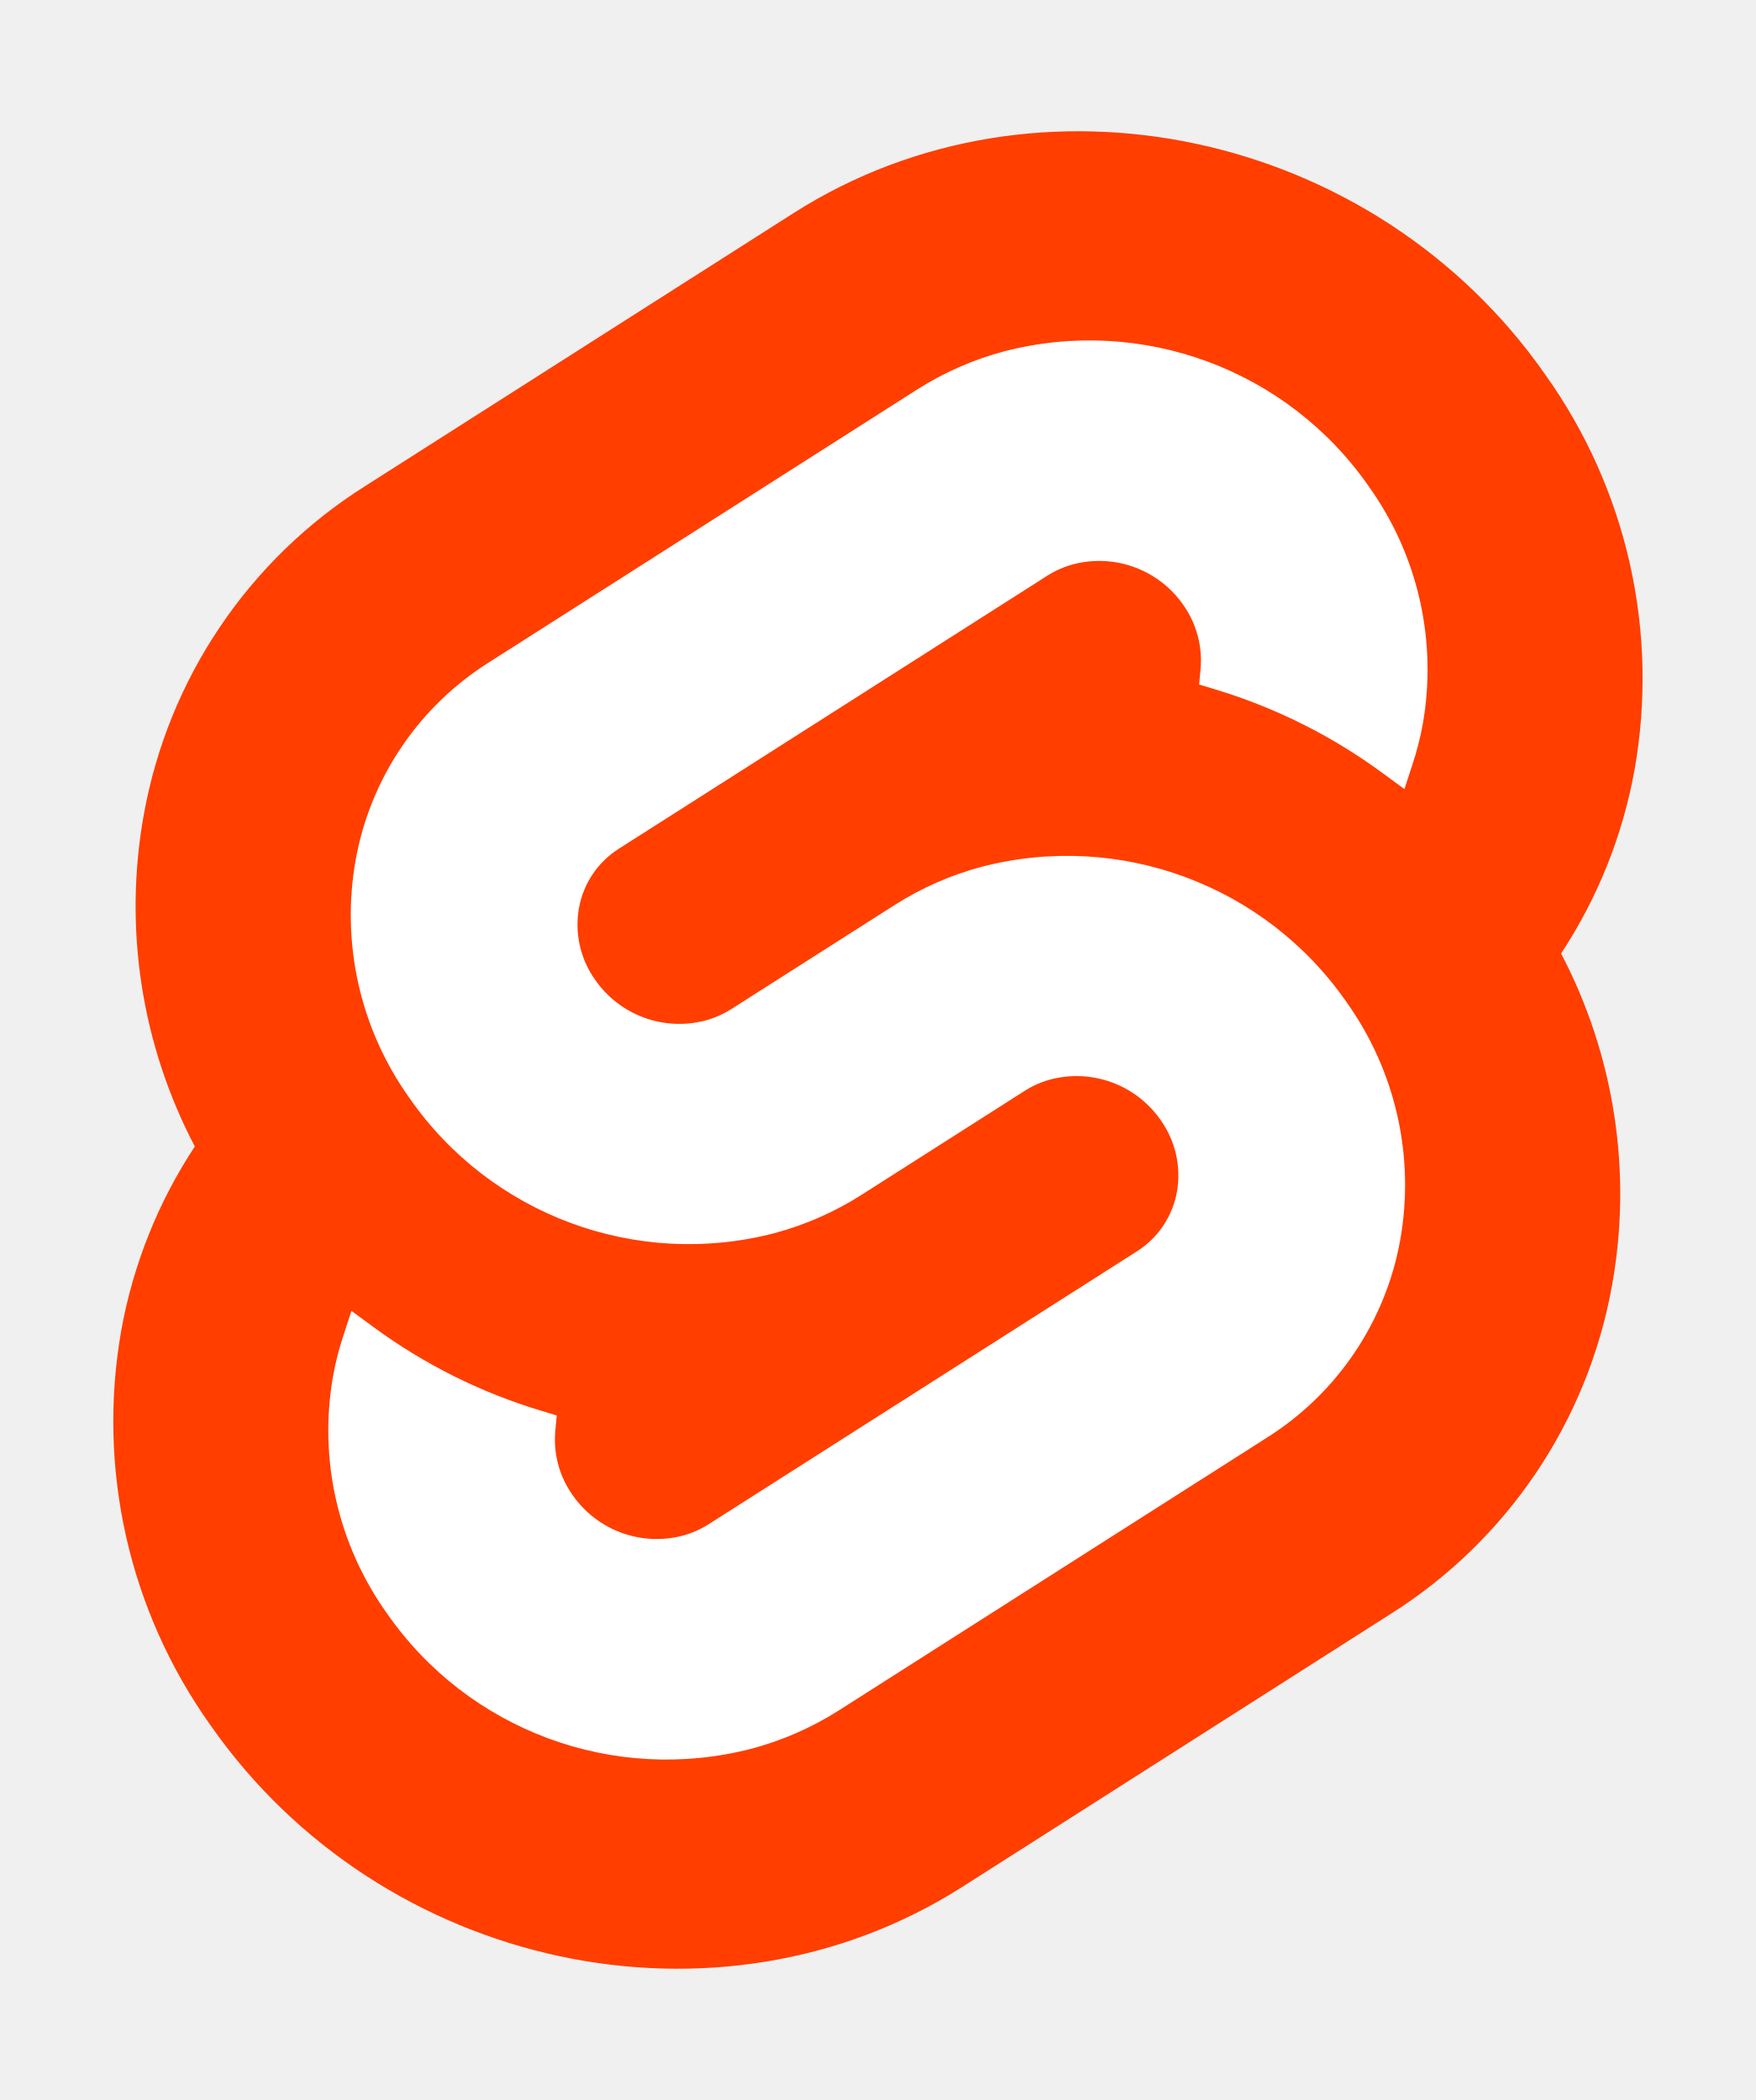
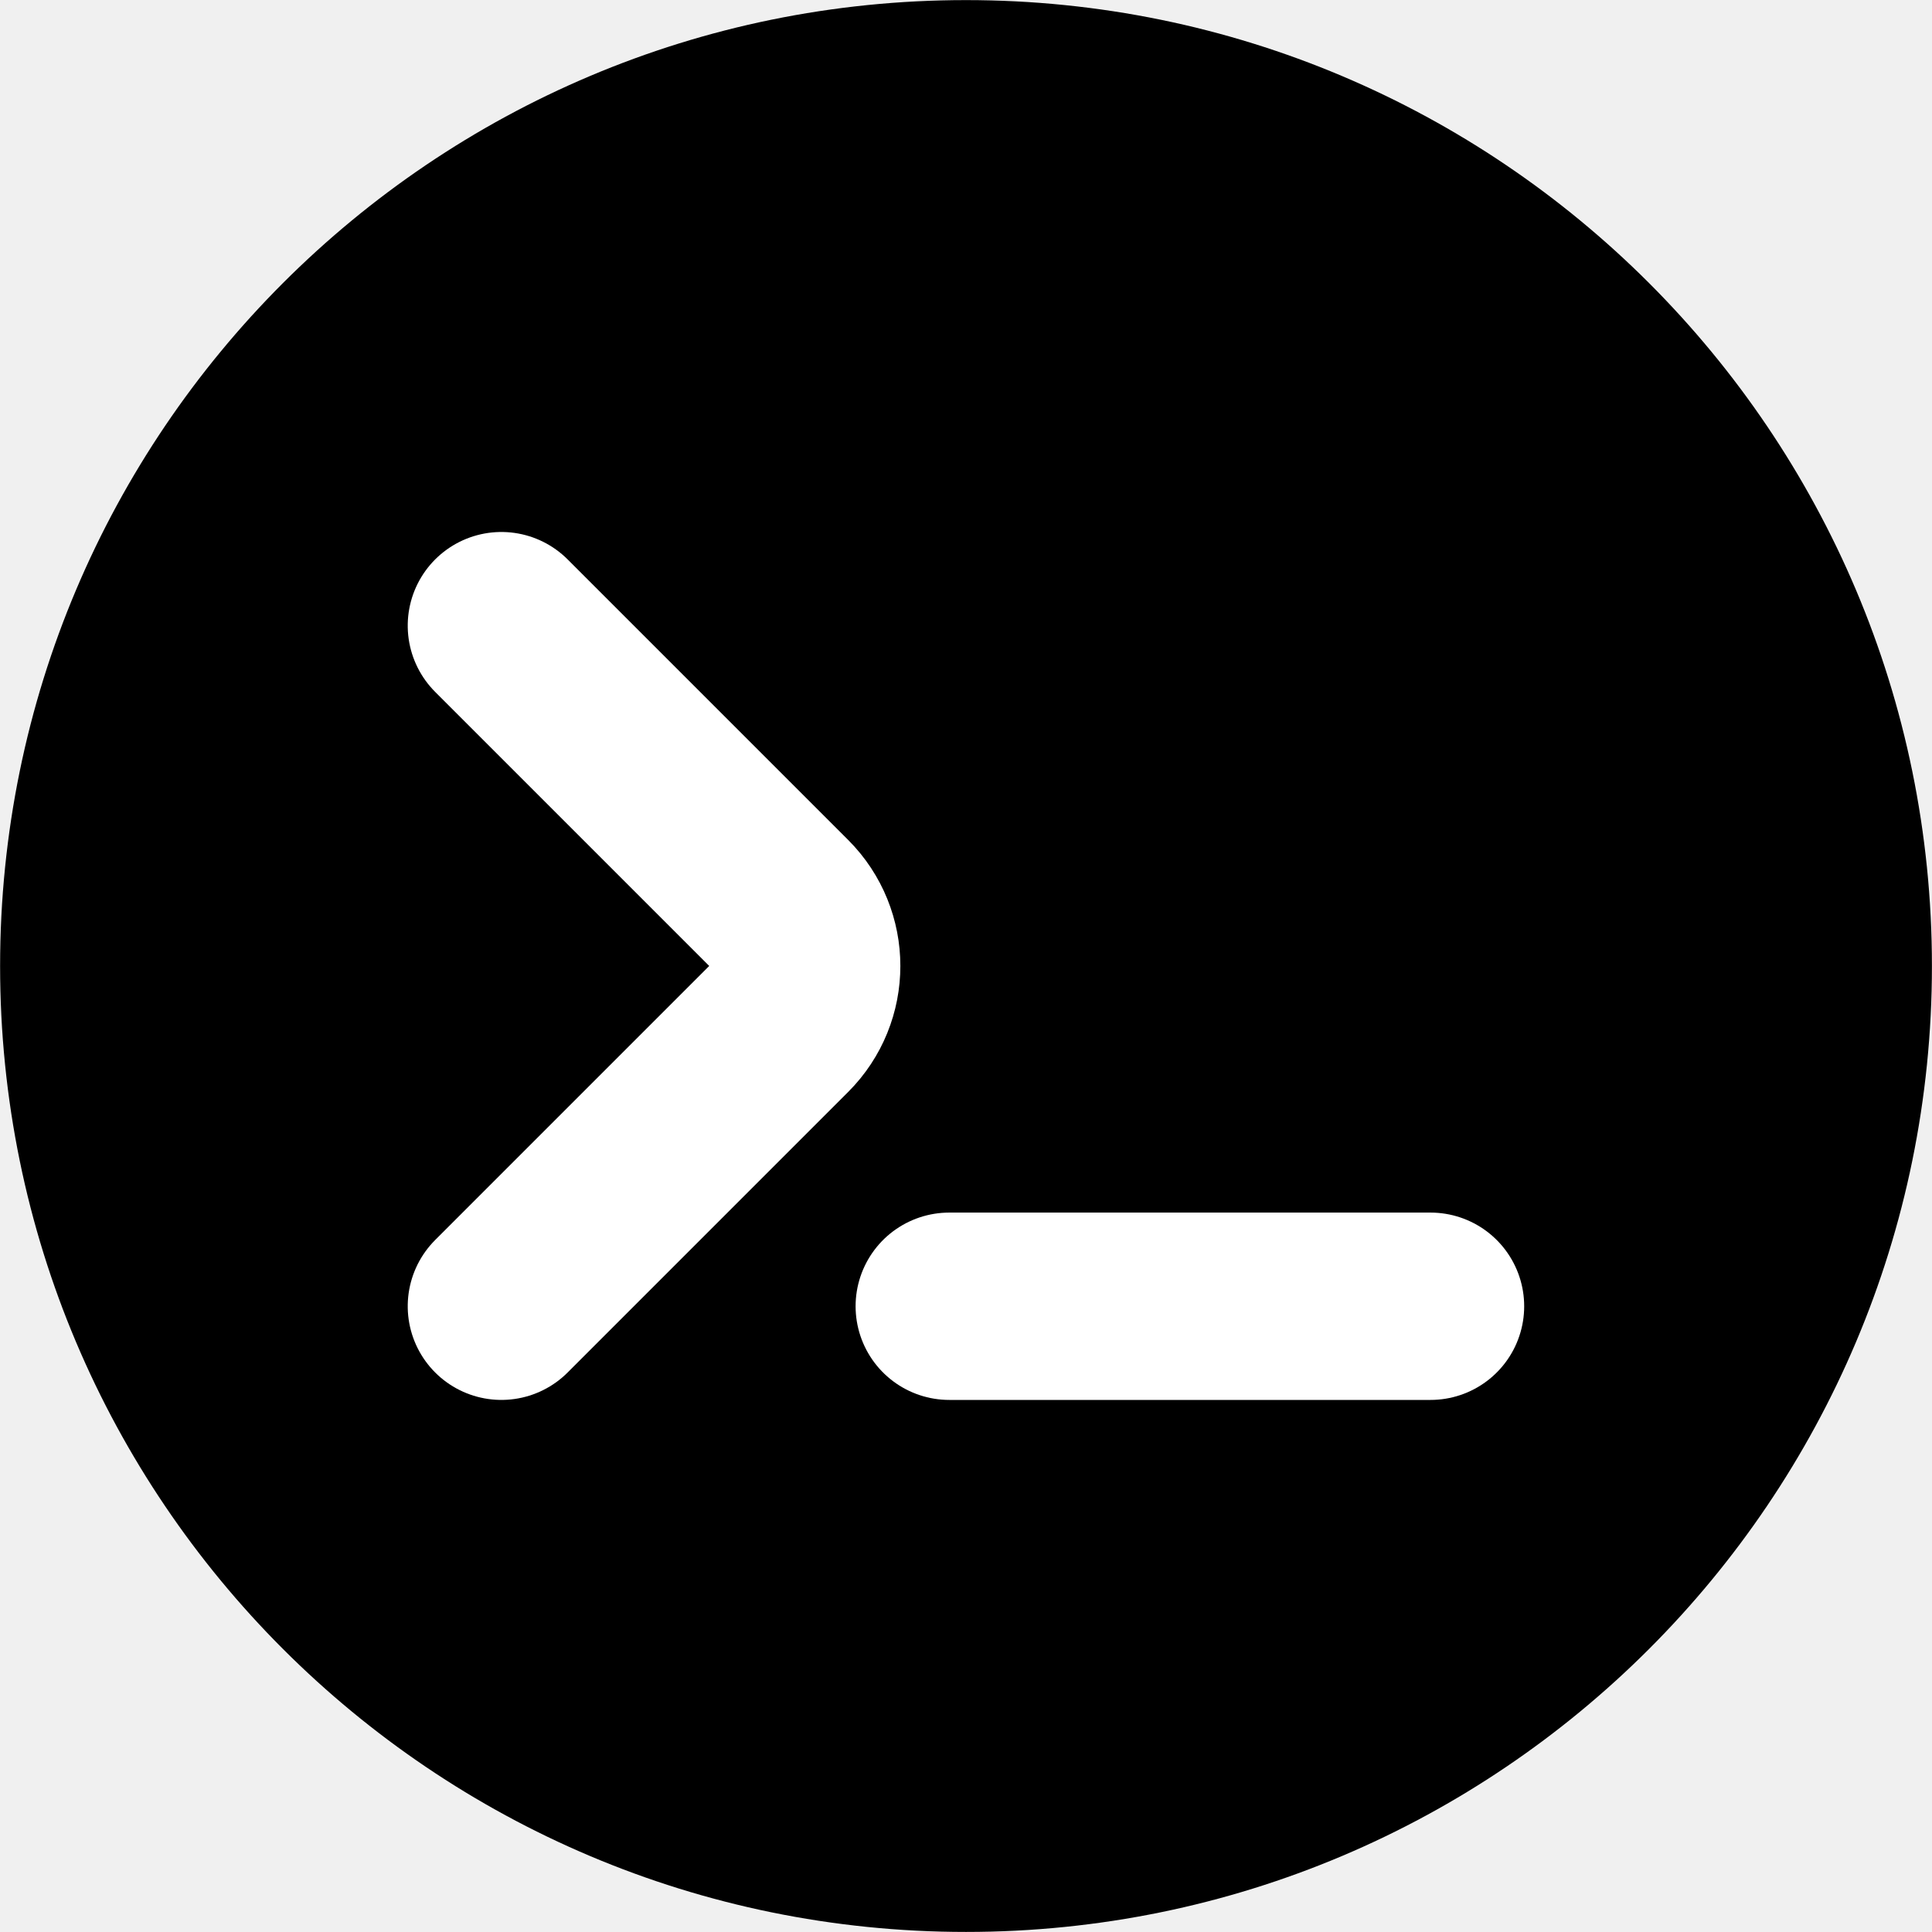
- <svg xmlns="http://www.w3.org/2000/svg" width="107" height="128" viewBox="0 0 107 128">
-   <path d="M94.157 22.819c-10.4-14.885-30.94-19.297-45.792-9.835L22.282 29.608A29.92 29.92 0 0 0 8.764 49.65a31.5 31.5 0 0 0 3.108 20.231 30 30 0 0 0-4.477 11.183 31.9 31.9 0 0 0 5.448 24.116c10.402 14.887 30.942 19.297 45.791 9.835l26.083-16.624A29.92 29.92 0 0 0 98.235 78.35a31.53 31.53 0 0 0-3.105-20.232 30 30 0 0 0 4.474-11.182 31.88 31.88 0 0 0-5.447-24.116" style="fill:#ff3e00" />
-   <path d="M45.817 106.582a20.72 20.72 0 0 1-22.237-8.243 19.17 19.17 0 0 1-3.277-14.503 18 18 0 0 1 .624-2.435l.49-1.498 1.337.981a33.6 33.6 0 0 0 10.203 5.098l.97.294-.09.968a5.85 5.85 0 0 0 1.052 3.878 6.24 6.24 0 0 0 6.695 2.485 5.8 5.8 0 0 0 1.603-.704L69.27 76.28a5.43 5.43 0 0 0 2.45-3.631 5.8 5.8 0 0 0-.987-4.371 6.24 6.24 0 0 0-6.698-2.487 5.7 5.7 0 0 0-1.6.704l-9.953 6.345a19 19 0 0 1-5.296 2.326 20.72 20.72 0 0 1-22.237-8.243 19.17 19.17 0 0 1-3.277-14.502 17.99 17.99 0 0 1 8.13-12.052l26.081-16.623a19 19 0 0 1 5.3-2.329 20.72 20.72 0 0 1 22.237 8.243 19.17 19.17 0 0 1 3.277 14.503 18 18 0 0 1-.624 2.435l-.49 1.498-1.337-.98a33.6 33.6 0 0 0-10.203-5.1l-.97-.294.09-.968a5.86 5.86 0 0 0-1.052-3.878 6.24 6.24 0 0 0-6.696-2.485 5.8 5.8 0 0 0-1.602.704L37.73 51.72a5.42 5.42 0 0 0-2.449 3.63 5.79 5.79 0 0 0 .986 4.372 6.24 6.24 0 0 0 6.698 2.486 5.8 5.8 0 0 0 1.602-.704l9.952-6.342a19 19 0 0 1 5.295-2.328 20.72 20.72 0 0 1 22.237 8.242 19.17 19.17 0 0 1 3.277 14.503 18 18 0 0 1-8.13 12.053l-26.081 16.622a19 19 0 0 1-5.3 2.328" style="fill:#fff" />
+ <svg xmlns="http://www.w3.org/2000/svg" width="11.113mm" height="11.113mm" viewBox="0 0 11.113 11.113" version="1.1" id="svg1">
+   <defs id="defs1" />
+   <g id="layer1" transform="translate(-28.53542,-72.03542)">
+     <circle style="fill:#000000;stroke-width:0.179;stroke-linecap:round;stroke-linejoin:round" id="path1" cx="34.092" cy="77.592" r="5.556" />
+     <g id="g19" transform="matrix(0.07266436,0,0,0.07266436,25.17094,64.87548)">
+       <path id="rect17" style="fill:none;stroke:#ffffff;stroke-width:17.334;stroke-linecap:round;stroke-linejoin:round;stroke-dasharray:none;paint-order:markers stroke fill" d="m 168.193,130.775 v 36.707 a 7.82,7.82 135 0 1 -7.82,7.82 l -36.707,0" transform="matrix(0.6049699,-0.6049699,0.6049699,0.6049699,-94.87454,170.698)" />
+       <path id="path17" style="fill:none;stroke:#ffffff;stroke-width:14.83;stroke-linecap:round;stroke-linejoin:round;stroke-dasharray:none;paint-order:markers stroke fill" d="M 159.54,201.937 H 121.445" />
+     </g>
+   </g>
</svg>
